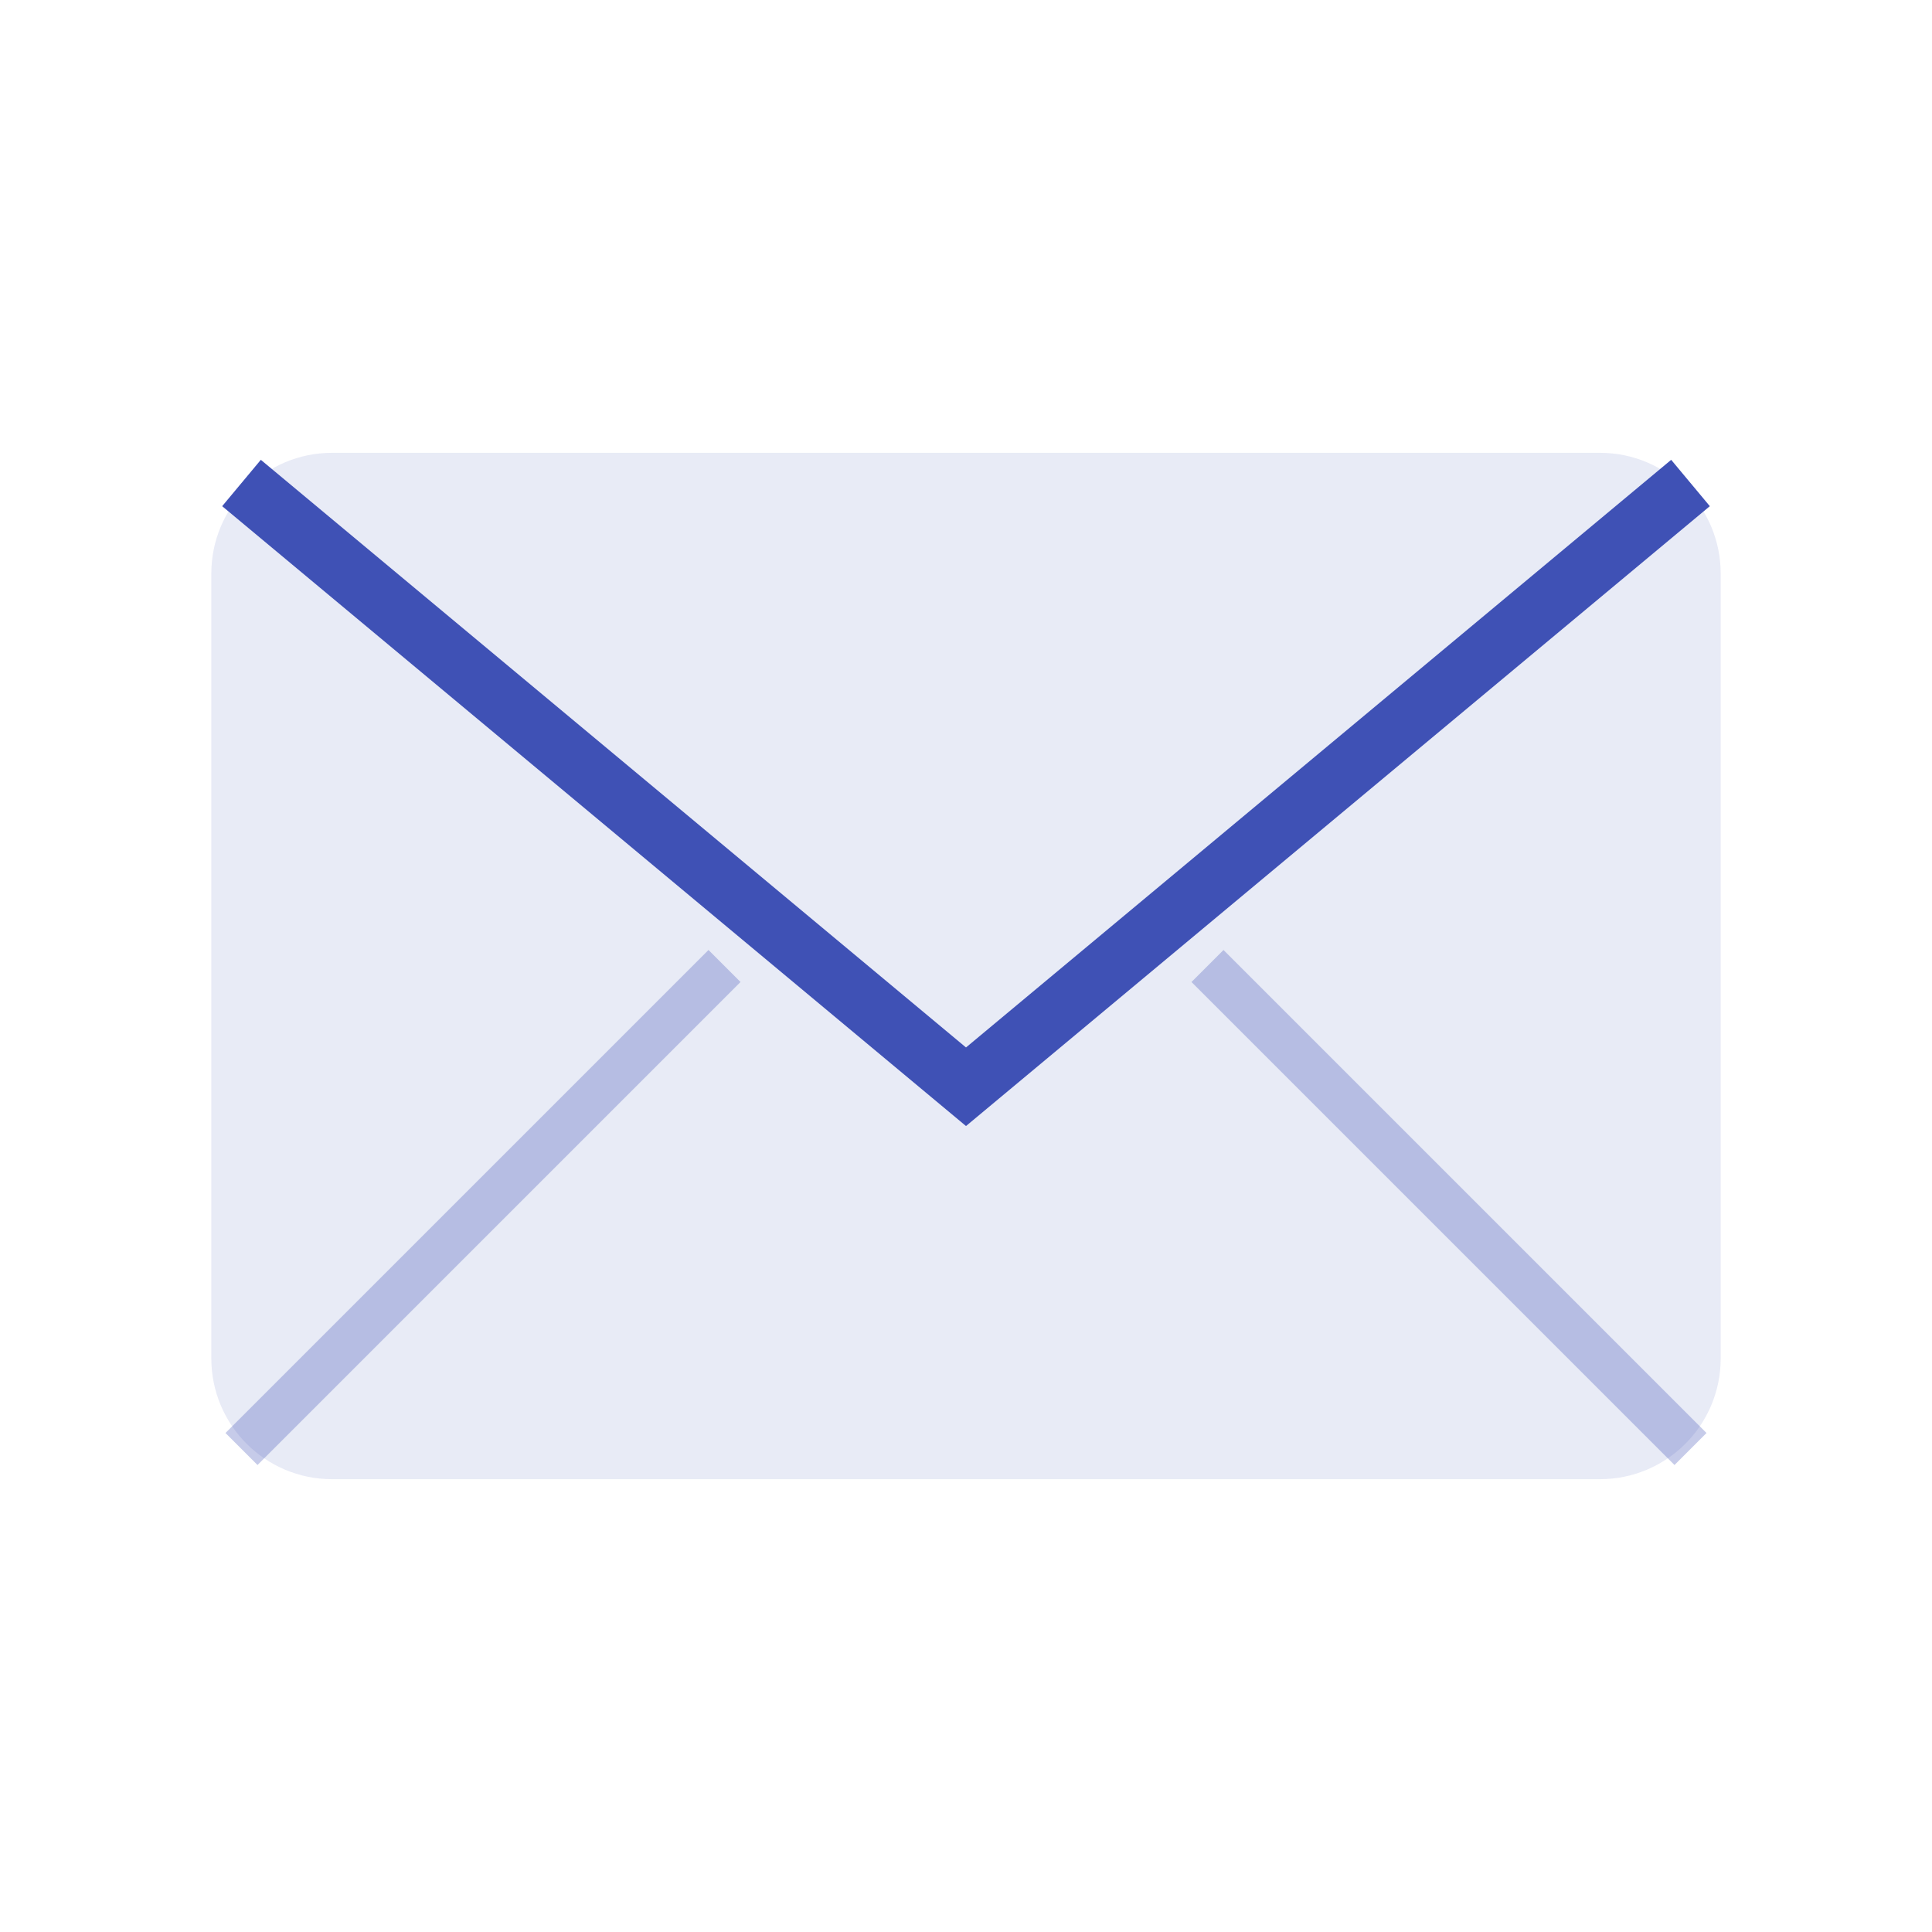
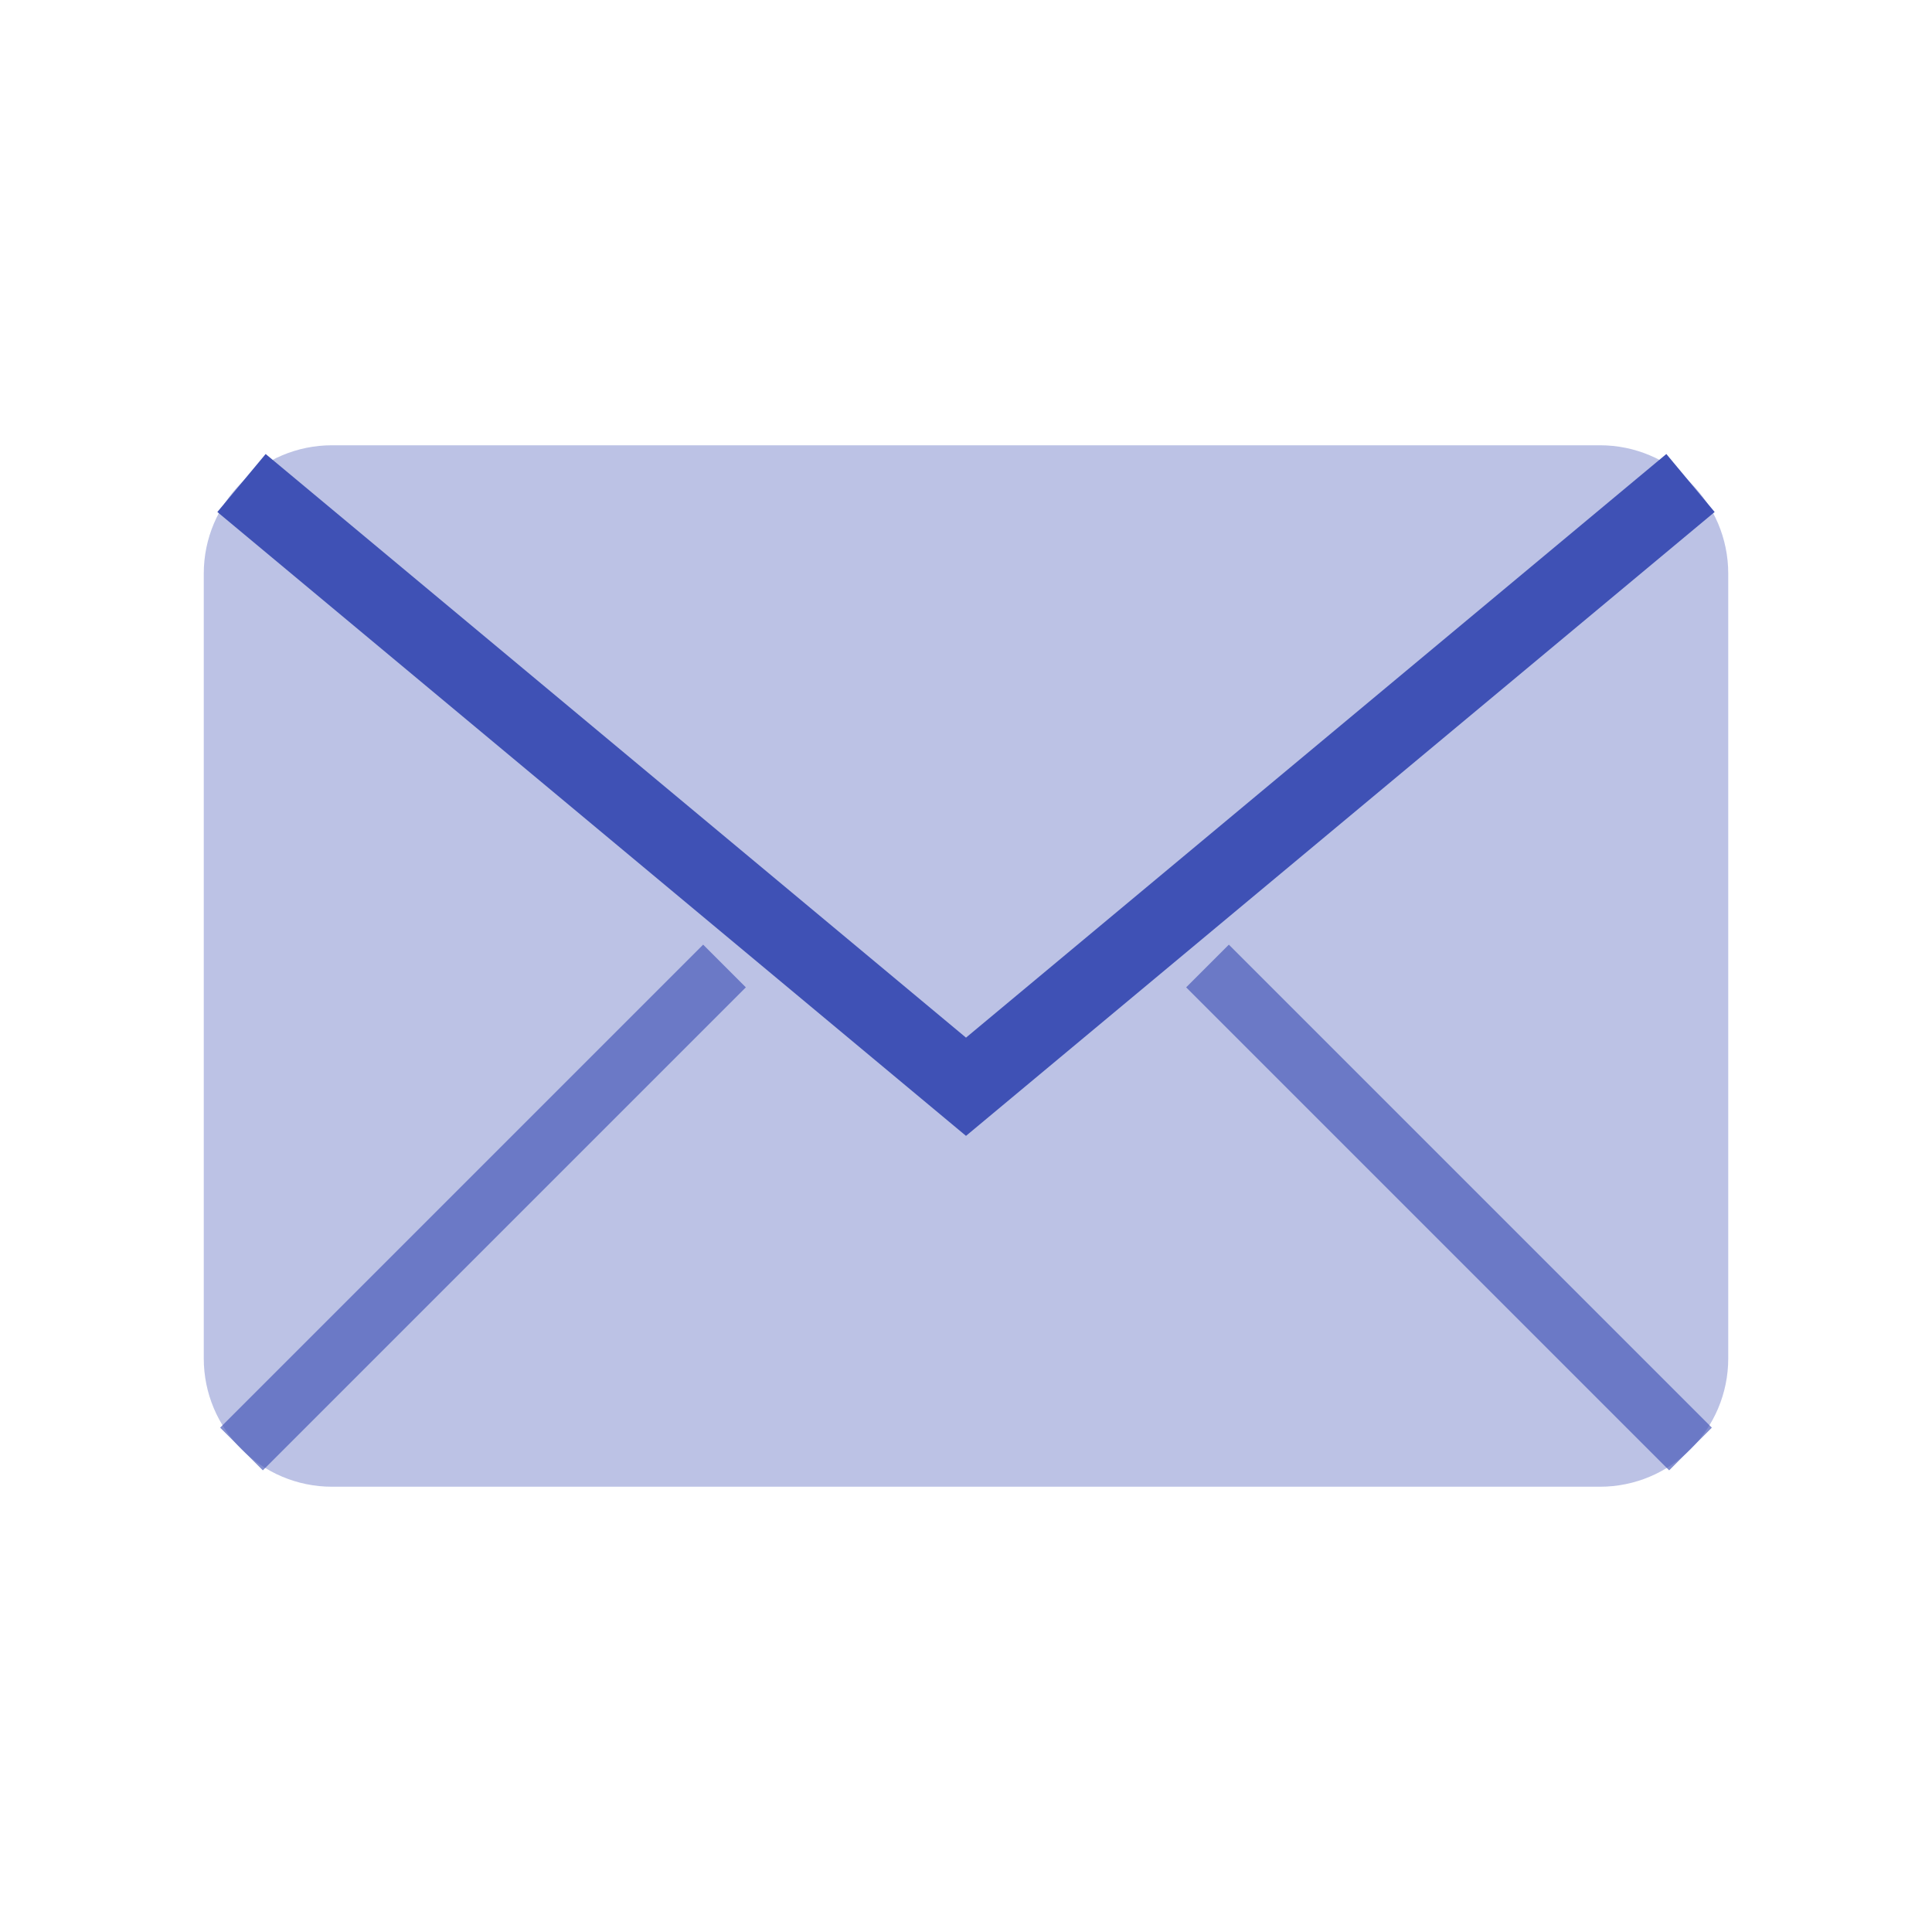
<svg xmlns="http://www.w3.org/2000/svg" viewBox="0 0 64 64" fill="none">
-   <rect x="8" y="16" width="48" height="32" rx="3" fill="#3F51B5" opacity="0.12" stroke="#3F51B5" stroke-width="2" />
-   <polyline points="8,16 32,36 56,16" fill="none" stroke="#3F51B5" stroke-width="2" />
-   <line x1="8" y1="48" x2="24" y2="32" stroke="#3F51B5" stroke-width="1.5" opacity="0.3" />
-   <line x1="56" y1="48" x2="40" y2="32" stroke="#3F51B5" stroke-width="1.5" opacity="0.3" />
+   <rect x="8" y="16" width="48" height="32" rx="3" fill="#3F51B5" opacity="0.35" stroke="#3F51B5" stroke-width="2.5" />
+   <polyline points="8,16 32,36 56,16" fill="none" stroke="#3F51B5" stroke-width="2.5" />
+   <line x1="8" y1="48" x2="24" y2="32" stroke="#3F51B5" stroke-width="2" opacity="0.65" />
+   <line x1="56" y1="48" x2="40" y2="32" stroke="#3F51B5" stroke-width="2" opacity="0.65" />
</svg>
